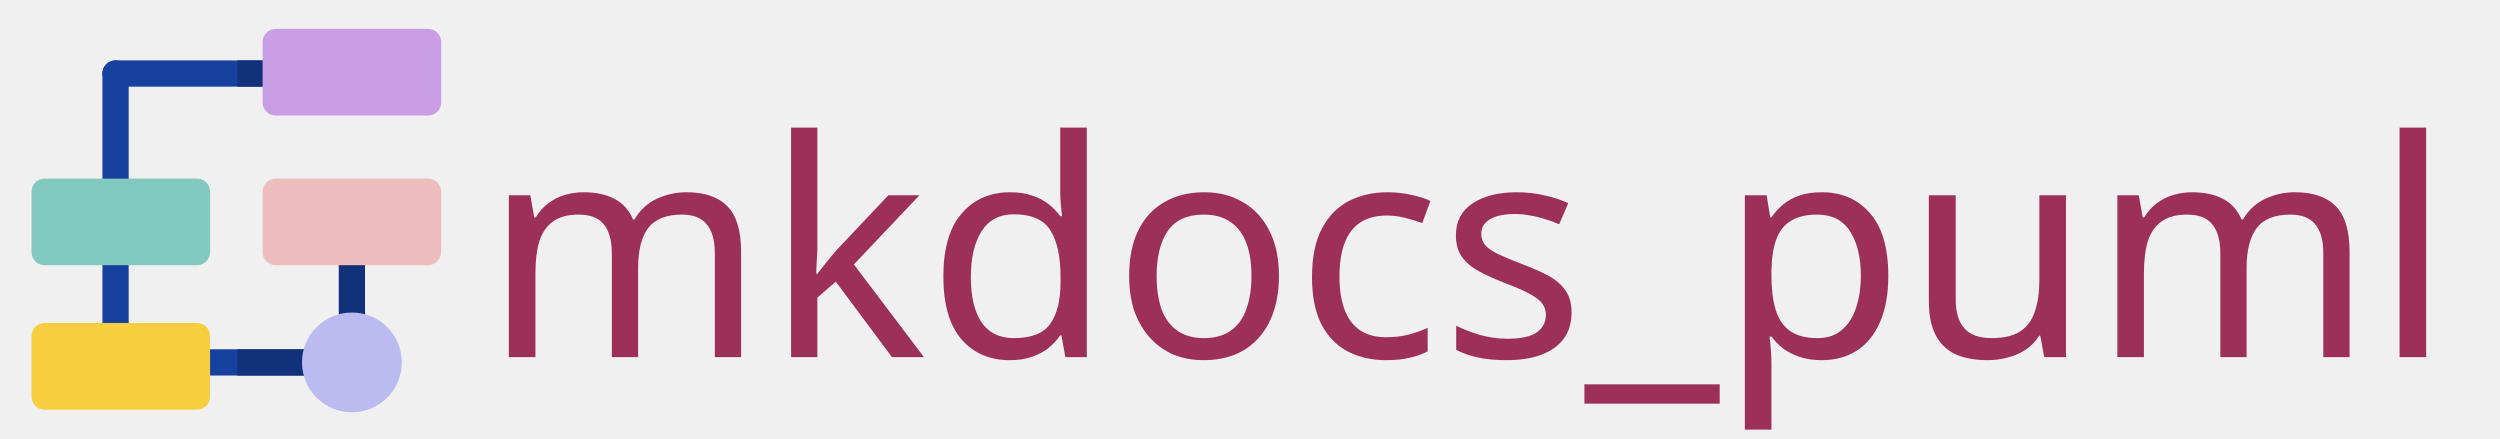
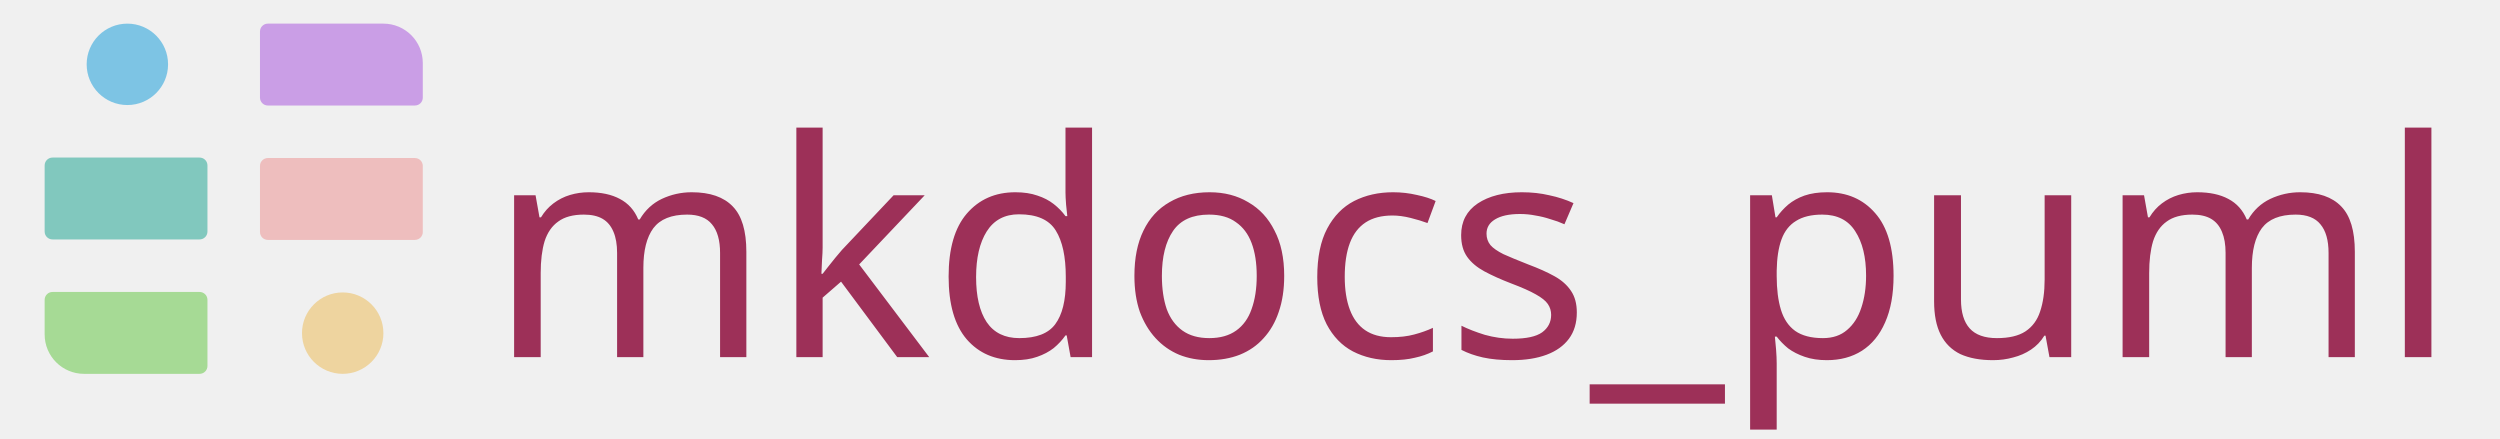
<svg xmlns="http://www.w3.org/2000/svg" width="952" height="167" viewBox="0 0 952 167" fill="none">
  <g clip-path="url(#clip0_0_3)">
-     <path d="M261.395 73.21C268.372 73.21 273.585 75.012 277.035 78.615C280.485 82.142 282.21 87.892 282.21 95.865V136H272.205V96.325C272.205 91.495 271.17 87.853 269.1 85.4C267.107 82.947 263.963 81.72 259.67 81.72C253.69 81.72 249.397 83.445 246.79 86.895C244.26 90.345 242.995 95.367 242.995 101.96V136H232.99V96.325C232.99 93.105 232.53 90.422 231.61 88.275C230.69 86.052 229.31 84.403 227.47 83.33C225.63 82.257 223.253 81.72 220.34 81.72C216.2 81.72 212.942 82.602 210.565 84.365C208.188 86.052 206.463 88.543 205.39 91.84C204.393 95.137 203.895 99.2 203.895 104.03V136H193.775V74.36H201.94L203.435 82.755H204.01C205.313 80.608 206.885 78.845 208.725 77.465C210.642 76.008 212.75 74.935 215.05 74.245C217.35 73.555 219.727 73.21 222.18 73.21C226.933 73.21 230.882 74.053 234.025 75.74C237.245 77.427 239.583 80.033 241.04 83.56H241.615C243.685 80.033 246.483 77.427 250.01 75.74C253.613 74.053 257.408 73.21 261.395 73.21ZM311.256 94.255C311.256 95.482 311.179 97.092 311.026 99.085C310.949 101.078 310.872 102.803 310.796 104.26H311.256C311.716 103.647 312.406 102.765 313.326 101.615C314.246 100.465 315.166 99.315 316.086 98.165C317.082 96.938 317.926 95.942 318.616 95.175L338.281 74.36H350.126L325.171 100.695L351.851 136H339.661L318.271 107.25L311.256 113.345V136H301.251V48.6H311.256V94.255ZM384.531 137.15C376.865 137.15 370.731 134.505 366.131 129.215C361.531 123.848 359.231 115.875 359.231 105.295C359.231 94.715 361.531 86.742 366.131 81.375C370.808 75.932 376.98 73.21 384.646 73.21C387.866 73.21 390.665 73.632 393.041 74.475C395.418 75.242 397.488 76.315 399.251 77.695C401.015 79.075 402.51 80.608 403.736 82.295H404.426C404.35 81.298 404.196 79.842 403.966 77.925C403.813 75.932 403.736 74.36 403.736 73.21V48.6H413.856V136H405.691L404.196 127.72H403.736C402.51 129.483 401.015 131.093 399.251 132.55C397.488 133.93 395.38 135.042 392.926 135.885C390.55 136.728 387.751 137.15 384.531 137.15ZM386.141 128.755C392.658 128.755 397.22 126.992 399.826 123.465C402.51 119.862 403.851 114.457 403.851 107.25V105.41C403.851 97.743 402.586 91.878 400.056 87.815C397.526 83.675 392.85 81.605 386.026 81.605C380.583 81.605 376.481 83.79 373.721 88.16C371.038 92.453 369.696 98.242 369.696 105.525C369.696 112.885 371.038 118.597 373.721 122.66C376.481 126.723 380.621 128.755 386.141 128.755ZM487.023 105.065C487.023 110.202 486.333 114.763 484.953 118.75C483.65 122.66 481.733 125.995 479.203 128.755C476.75 131.515 473.722 133.623 470.118 135.08C466.592 136.46 462.643 137.15 458.273 137.15C454.21 137.15 450.453 136.46 447.003 135.08C443.553 133.623 440.563 131.515 438.033 128.755C435.503 125.995 433.51 122.66 432.053 118.75C430.673 114.763 429.983 110.202 429.983 105.065C429.983 98.242 431.133 92.492 433.433 87.815C435.733 83.062 439.03 79.458 443.323 77.005C447.617 74.475 452.715 73.21 458.618 73.21C464.215 73.21 469.122 74.475 473.338 77.005C477.632 79.458 480.967 83.062 483.343 87.815C485.797 92.492 487.023 98.242 487.023 105.065ZM440.448 105.065C440.448 109.895 441.062 114.112 442.288 117.715C443.592 121.242 445.585 123.963 448.268 125.88C450.952 127.797 454.363 128.755 458.503 128.755C462.643 128.755 466.055 127.797 468.738 125.88C471.422 123.963 473.377 121.242 474.603 117.715C475.907 114.112 476.558 109.895 476.558 105.065C476.558 100.158 475.907 95.98 474.603 92.53C473.3 89.08 471.307 86.435 468.623 84.595C466.017 82.678 462.605 81.72 458.388 81.72C452.102 81.72 447.54 83.79 444.703 87.93C441.867 92.07 440.448 97.782 440.448 105.065ZM527.787 137.15C522.344 137.15 517.475 136.038 513.182 133.815C508.965 131.592 505.63 128.142 503.177 123.465C500.8 118.788 499.612 112.808 499.612 105.525C499.612 97.935 500.877 91.763 503.407 87.01C505.937 82.257 509.349 78.768 513.642 76.545C518.012 74.322 522.957 73.21 528.477 73.21C531.62 73.21 534.649 73.555 537.562 74.245C540.475 74.858 542.852 75.625 544.692 76.545L541.587 84.94C539.747 84.25 537.6 83.598 535.147 82.985C532.694 82.372 530.394 82.065 528.247 82.065C524.107 82.065 520.695 82.947 518.012 84.71C515.329 86.473 513.335 89.08 512.032 92.53C510.729 95.98 510.077 100.273 510.077 105.41C510.077 110.317 510.729 114.495 512.032 117.945C513.335 121.395 515.29 124.002 517.897 125.765C520.504 127.528 523.762 128.41 527.672 128.41C531.045 128.41 533.997 128.065 536.527 127.375C539.134 126.685 541.51 125.842 543.657 124.845V133.815C541.587 134.888 539.287 135.693 536.757 136.23C534.304 136.843 531.314 137.15 527.787 137.15ZM598.451 118.98C598.451 122.967 597.454 126.302 595.461 128.985C593.468 131.668 590.631 133.7 586.951 135.08C583.271 136.46 578.901 137.15 573.841 137.15C569.548 137.15 565.829 136.805 562.686 136.115C559.619 135.425 556.898 134.467 554.521 133.24V124.04C556.974 125.267 559.926 126.417 563.376 127.49C566.903 128.487 570.468 128.985 574.071 128.985C579.208 128.985 582.926 128.18 585.226 126.57C587.526 124.883 588.676 122.66 588.676 119.9C588.676 118.367 588.254 116.987 587.411 115.76C586.568 114.533 585.034 113.307 582.811 112.08C580.664 110.853 577.559 109.473 573.496 107.94C569.509 106.407 566.098 104.873 563.261 103.34C560.424 101.807 558.239 99.967 556.706 97.82C555.173 95.673 554.406 92.913 554.406 89.54C554.406 84.327 556.514 80.302 560.731 77.465C565.024 74.628 570.621 73.21 577.521 73.21C581.278 73.21 584.766 73.593 587.986 74.36C591.283 75.05 594.349 76.047 597.186 77.35L593.736 85.4C592.049 84.633 590.248 83.982 588.331 83.445C586.491 82.832 584.613 82.372 582.696 82.065C580.779 81.682 578.824 81.49 576.831 81.49C572.691 81.49 569.509 82.18 567.286 83.56C565.139 84.863 564.066 86.665 564.066 88.965C564.066 90.652 564.564 92.108 565.561 93.335C566.558 94.485 568.206 95.635 570.506 96.785C572.883 97.858 576.026 99.162 579.936 100.695C583.846 102.152 587.181 103.647 589.941 105.18C592.701 106.713 594.809 108.592 596.266 110.815C597.723 112.962 598.451 115.683 598.451 118.98ZM654.86 153.71H603.34V146.35H654.86V153.71ZM693.769 73.21C701.359 73.21 707.454 75.855 712.054 81.145C716.731 86.435 719.069 94.408 719.069 105.065C719.069 112.042 717.996 117.945 715.849 122.775C713.779 127.528 710.827 131.132 706.994 133.585C703.237 135.962 698.791 137.15 693.654 137.15C690.511 137.15 687.712 136.728 685.259 135.885C682.806 135.042 680.697 133.968 678.934 132.665C677.247 131.285 675.791 129.79 674.564 128.18H673.874C674.027 129.483 674.181 131.132 674.334 133.125C674.487 135.118 674.564 136.843 674.564 138.3V163.6H664.444V74.36H672.724L674.104 82.755H674.564C675.791 80.992 677.247 79.382 678.934 77.925C680.697 76.468 682.767 75.318 685.144 74.475C687.597 73.632 690.472 73.21 693.769 73.21ZM691.929 81.72C687.789 81.72 684.454 82.525 681.924 84.135C679.394 85.668 677.554 88.007 676.404 91.15C675.254 94.293 674.641 98.28 674.564 103.11V105.065C674.564 110.125 675.101 114.418 676.174 117.945C677.247 121.472 679.049 124.155 681.579 125.995C684.186 127.835 687.712 128.755 692.159 128.755C695.916 128.755 698.982 127.72 701.359 125.65C703.812 123.58 705.614 120.782 706.764 117.255C707.991 113.652 708.604 109.55 708.604 104.95C708.604 97.897 707.224 92.262 704.464 88.045C701.781 83.828 697.602 81.72 691.929 81.72ZM786.716 74.36V136H778.436L776.941 127.835H776.481C775.178 129.982 773.491 131.745 771.421 133.125C769.351 134.505 767.089 135.502 764.636 136.115C762.183 136.805 759.614 137.15 756.931 137.15C752.024 137.15 747.884 136.383 744.511 134.85C741.214 133.24 738.723 130.787 737.036 127.49C735.349 124.193 734.506 119.938 734.506 114.725V74.36H744.741V114.035C744.741 118.942 745.853 122.622 748.076 125.075C750.299 127.528 753.749 128.755 758.426 128.755C763.026 128.755 766.629 127.912 769.236 126.225C771.919 124.462 773.798 121.932 774.871 118.635C776.021 115.262 776.596 111.198 776.596 106.445V74.36H786.716ZM873.905 73.21C880.881 73.21 886.095 75.012 889.545 78.615C892.995 82.142 894.72 87.892 894.72 95.865V136H884.715V96.325C884.715 91.495 883.68 87.853 881.61 85.4C879.616 82.947 876.473 81.72 872.18 81.72C866.2 81.72 861.906 83.445 859.3 86.895C856.77 90.345 855.505 95.367 855.505 101.96V136H845.5V96.325C845.5 93.105 845.04 90.422 844.12 88.275C843.2 86.052 841.82 84.403 839.98 83.33C838.14 82.257 835.763 81.72 832.85 81.72C828.71 81.72 825.451 82.602 823.075 84.365C820.698 86.052 818.973 88.543 817.9 91.84C816.903 95.137 816.405 99.2 816.405 104.03V136H806.285V74.36H814.45L815.945 82.755H816.52C817.823 80.608 819.395 78.845 821.235 77.465C823.151 76.008 825.26 74.935 827.56 74.245C829.86 73.555 832.236 73.21 834.69 73.21C839.443 73.21 843.391 74.053 846.535 75.74C849.755 77.427 852.093 80.033 853.55 83.56H854.125C856.195 80.033 858.993 77.427 862.52 75.74C866.123 74.053 869.918 73.21 873.905 73.21ZM923.88 136H913.76V48.6H923.88V136Z" fill="#9D3058" />
-     <path d="M131.097 28L44 28" stroke="#17419E" stroke-width="10" stroke-linecap="round" />
-     <path d="M134 33C136.761 33 139 30.761 139 28C139 25.239 136.761 23 134 23V33ZM134 23L90.452 23V33L134 33V23Z" fill="#113178" />
-     <path d="M131.097 138H44" stroke="#17419E" stroke-width="10" stroke-linecap="round" />
-     <path d="M134 133C136.761 133 139 135.239 139 138C139 140.761 136.761 143 134 143V133ZM134 143H90.452V133H134V143Z" fill="#113178" />
-     <path d="M44 28L44 138" stroke="#17419E" stroke-width="10" stroke-linecap="round" />
-     <path d="M134 138V83" stroke="#113178" stroke-width="10" stroke-linecap="round" />
-     <rect x="100" y="11" width="68" height="33" rx="5" fill="#CA9EE6" />
-     <rect x="100" y="68" width="68" height="33" rx="5" fill="#EEBEBE" />
-     <rect x="12" y="68" width="68" height="33" rx="5" fill="#81C8BE" />
-     <rect x="12" y="123" width="68" height="33" rx="5" fill="#F7CE40" />
-     <circle cx="134" cy="138" r="19" fill="#BABBF1" />
+     <path d="M263.395 73.21C270.372 73.21 275.585 75.012 279.035 78.615C282.485 82.142 284.21 87.892 284.21 95.865V136H274.205V96.325C274.205 91.495 273.17 87.853 271.1 85.4C269.107 82.947 265.963 81.72 261.67 81.72C255.69 81.72 251.397 83.445 248.79 86.895C246.26 90.345 244.995 95.367 244.995 101.96V136H234.99V96.325C234.99 93.105 234.53 90.422 233.61 88.275C232.69 86.052 231.31 84.403 229.47 83.33C227.63 82.257 225.253 81.72 222.34 81.72C218.2 81.72 214.942 82.602 212.565 84.365C210.188 86.052 208.463 88.543 207.39 91.84C206.393 95.137 205.895 99.2 205.895 104.03V136H195.775V74.36H203.94L205.435 82.755H206.01C207.313 80.608 208.885 78.845 210.725 77.465C212.642 76.008 214.75 74.935 217.05 74.245C219.35 73.555 221.727 73.21 224.18 73.21C228.933 73.21 232.882 74.053 236.025 75.74C239.245 77.427 241.583 80.033 243.04 83.56H243.615C245.685 80.033 248.483 77.427 252.01 75.74C255.613 74.053 259.408 73.21 263.395 73.21ZM313.256 94.255C313.256 95.482 313.179 97.092 313.026 99.085C312.949 101.078 312.872 102.803 312.796 104.26H313.256C313.716 103.647 314.406 102.765 315.326 101.615C316.246 100.465 317.166 99.315 318.086 98.165C319.082 96.938 319.926 95.942 320.616 95.175L340.281 74.36H352.126L327.171 100.695L353.851 136H341.661L320.271 107.25L313.256 113.345V136H303.251V48.6H313.256V94.255ZM386.531 137.15C378.865 137.15 372.731 134.505 368.131 129.215C363.531 123.848 361.231 115.875 361.231 105.295C361.231 94.715 363.531 86.742 368.131 81.375C372.808 75.932 378.98 73.21 386.646 73.21C389.866 73.21 392.665 73.632 395.041 74.475C397.418 75.242 399.488 76.315 401.251 77.695C403.015 79.075 404.51 80.608 405.736 82.295H406.426C406.35 81.298 406.196 79.842 405.966 77.925C405.813 75.932 405.736 74.36 405.736 73.21V48.6H415.856V136H407.691L406.196 127.72H405.736C404.51 129.483 403.015 131.093 401.251 132.55C399.488 133.93 397.38 135.042 394.926 135.885C392.55 136.728 389.751 137.15 386.531 137.15ZM388.141 128.755C394.658 128.755 399.22 126.992 401.826 123.465C404.51 119.862 405.851 114.457 405.851 107.25V105.41C405.851 97.743 404.586 91.878 402.056 87.815C399.526 83.675 394.85 81.605 388.026 81.605C382.583 81.605 378.481 83.79 375.721 88.16C373.038 92.453 371.696 98.242 371.696 105.525C371.696 112.885 373.038 118.597 375.721 122.66C378.481 126.723 382.621 128.755 388.141 128.755ZM489.023 105.065C489.023 110.202 488.333 114.763 486.953 118.75C485.65 122.66 483.733 125.995 481.203 128.755C478.75 131.515 475.722 133.623 472.118 135.08C468.592 136.46 464.643 137.15 460.273 137.15C456.21 137.15 452.453 136.46 449.003 135.08C445.553 133.623 442.563 131.515 440.033 128.755C437.503 125.995 435.51 122.66 434.053 118.75C432.673 114.763 431.983 110.202 431.983 105.065C431.983 98.242 433.133 92.492 435.433 87.815C437.733 83.062 441.03 79.458 445.323 77.005C449.617 74.475 454.715 73.21 460.618 73.21C466.215 73.21 471.122 74.475 475.338 77.005C479.632 79.458 482.967 83.062 485.343 87.815C487.797 92.492 489.023 98.242 489.023 105.065ZM442.448 105.065C442.448 109.895 443.062 114.112 444.288 117.715C445.592 121.242 447.585 123.963 450.268 125.88C452.952 127.797 456.363 128.755 460.503 128.755C464.643 128.755 468.055 127.797 470.738 125.88C473.422 123.963 475.377 121.242 476.603 117.715C477.907 114.112 478.558 109.895 478.558 105.065C478.558 100.158 477.907 95.98 476.603 92.53C475.3 89.08 473.307 86.435 470.623 84.595C468.017 82.678 464.605 81.72 460.388 81.72C454.102 81.72 449.54 83.79 446.703 87.93C443.867 92.07 442.448 97.782 442.448 105.065ZM529.787 137.15C524.344 137.15 519.475 136.038 515.182 133.815C510.965 131.592 507.63 128.142 505.177 123.465C502.8 118.788 501.612 112.808 501.612 105.525C501.612 97.935 502.877 91.763 505.407 87.01C507.937 82.257 511.349 78.768 515.642 76.545C520.012 74.322 524.957 73.21 530.477 73.21C533.62 73.21 536.649 73.555 539.562 74.245C542.475 74.858 544.852 75.625 546.692 76.545L543.587 84.94C541.747 84.25 539.6 83.598 537.147 82.985C534.694 82.372 532.394 82.065 530.247 82.065C526.107 82.065 522.695 82.947 520.012 84.71C517.329 86.473 515.335 89.08 514.032 92.53C512.729 95.98 512.077 100.273 512.077 105.41C512.077 110.317 512.729 114.495 514.032 117.945C515.335 121.395 517.29 124.002 519.897 125.765C522.504 127.528 525.762 128.41 529.672 128.41C533.045 128.41 535.997 128.065 538.527 127.375C541.134 126.685 543.51 125.842 545.657 124.845V133.815C543.587 134.888 541.287 135.693 538.757 136.23C536.304 136.843 533.314 137.15 529.787 137.15ZM600.451 118.98C600.451 122.967 599.454 126.302 597.461 128.985C595.468 131.668 592.631 133.7 588.951 135.08C585.271 136.46 580.901 137.15 575.841 137.15C571.548 137.15 567.829 136.805 564.686 136.115C561.619 135.425 558.898 134.467 556.521 133.24V124.04C558.974 125.267 561.926 126.417 565.376 127.49C568.903 128.487 572.468 128.985 576.071 128.985C581.208 128.985 584.926 128.18 587.226 126.57C589.526 124.883 590.676 122.66 590.676 119.9C590.676 118.367 590.254 116.987 589.411 115.76C588.568 114.533 587.034 113.307 584.811 112.08C582.664 110.853 579.559 109.473 575.496 107.94C571.509 106.407 568.098 104.873 565.261 103.34C562.424 101.807 560.239 99.967 558.706 97.82C557.173 95.673 556.406 92.913 556.406 89.54C556.406 84.327 558.514 80.302 562.731 77.465C567.024 74.628 572.621 73.21 579.521 73.21C583.278 73.21 586.766 73.593 589.986 74.36C593.283 75.05 596.349 76.047 599.186 77.35L595.736 85.4C594.049 84.633 592.248 83.982 590.331 83.445C588.491 82.832 586.613 82.372 584.696 82.065C582.779 81.682 580.824 81.49 578.831 81.49C574.691 81.49 571.509 82.18 569.286 83.56C567.139 84.863 566.066 86.665 566.066 88.965C566.066 90.652 566.564 92.108 567.561 93.335C568.558 94.485 570.206 95.635 572.506 96.785C574.883 97.858 578.026 99.162 581.936 100.695C585.846 102.152 589.181 103.647 591.941 105.18C594.701 106.713 596.809 108.592 598.266 110.815C599.723 112.962 600.451 115.683 600.451 118.98ZM656.86 153.71H605.34V146.35H656.86V153.71ZM695.769 73.21C703.359 73.21 709.454 75.855 714.054 81.145C718.731 86.435 721.069 94.408 721.069 105.065C721.069 112.042 719.996 117.945 717.849 122.775C715.779 127.528 712.827 131.132 708.994 133.585C705.237 135.962 700.791 137.15 695.654 137.15C692.511 137.15 689.712 136.728 687.259 135.885C684.806 135.042 682.697 133.968 680.934 132.665C679.247 131.285 677.791 129.79 676.564 128.18H675.874C676.027 129.483 676.181 131.132 676.334 133.125C676.487 135.118 676.564 136.843 676.564 138.3V163.6H666.444V74.36H674.724L676.104 82.755H676.564C677.791 80.992 679.247 79.382 680.934 77.925C682.697 76.468 684.767 75.318 687.144 74.475C689.597 73.632 692.472 73.21 695.769 73.21ZM693.929 81.72C689.789 81.72 686.454 82.525 683.924 84.135C681.394 85.668 679.554 88.007 678.404 91.15C677.254 94.293 676.641 98.28 676.564 103.11V105.065C676.564 110.125 677.101 114.418 678.174 117.945C679.247 121.472 681.049 124.155 683.579 125.995C686.186 127.835 689.712 128.755 694.159 128.755C697.916 128.755 700.982 127.72 703.359 125.65C705.812 123.58 707.614 120.782 708.764 117.255C709.991 113.652 710.604 109.55 710.604 104.95C710.604 97.897 709.224 92.262 706.464 88.045C703.781 83.828 699.602 81.72 693.929 81.72ZM788.716 74.36V136H780.436L778.941 127.835H778.481C777.178 129.982 775.491 131.745 773.421 133.125C771.351 134.505 769.089 135.502 766.636 136.115C764.183 136.805 761.614 137.15 758.931 137.15C754.024 137.15 749.884 136.383 746.511 134.85C743.214 133.24 740.723 130.787 739.036 127.49C737.349 124.193 736.506 119.938 736.506 114.725V74.36H746.741V114.035C746.741 118.942 747.853 122.622 750.076 125.075C752.299 127.528 755.749 128.755 760.426 128.755C765.026 128.755 768.629 127.912 771.236 126.225C773.919 124.462 775.798 121.932 776.871 118.635C778.021 115.262 778.596 111.198 778.596 106.445V74.36H788.716ZM875.905 73.21C882.881 73.21 888.095 75.012 891.545 78.615C894.995 82.142 896.72 87.892 896.72 95.865V136H886.715V96.325C886.715 91.495 885.68 87.853 883.61 85.4C881.616 82.947 878.473 81.72 874.18 81.72C868.2 81.72 863.906 83.445 861.3 86.895C858.77 90.345 857.505 95.367 857.505 101.96V136H847.5V96.325C847.5 93.105 847.04 90.422 846.12 88.275C845.2 86.052 843.82 84.403 841.98 83.33C840.14 82.257 837.763 81.72 834.85 81.72C830.71 81.72 827.451 82.602 825.075 84.365C822.698 86.052 820.973 88.543 819.9 91.84C818.903 95.137 818.405 99.2 818.405 104.03V136H808.285V74.36H816.45L817.945 82.755H818.52C819.823 80.608 821.395 78.845 823.235 77.465C825.151 76.008 827.26 74.935 829.56 74.245C831.86 73.555 834.236 73.21 836.69 73.21C841.443 73.21 845.391 74.053 848.535 75.74C851.755 77.427 854.093 80.033 855.55 83.56H856.125C858.195 80.033 860.993 77.427 864.52 75.74C868.123 74.053 871.918 73.21 875.905 73.21ZM925.88 136H915.76V48.6H925.88V136Z" fill="#9D3058" />
+     <path d="M99 12C99 10.343 100.343 9 102 9H146C154.284 9 161 15.716 161 24V37.179C161 38.836 159.657 40.179 158 40.179H102C100.343 40.179 99 38.836 99 37.179V12Z" fill="#CA9EE6" />
+     <rect x="99" y="60.179" width="62" height="31.179" rx="3" fill="#EEBEBE" />
+     <rect x="17" y="60" width="62" height="31.179" rx="3" fill="#81C8BE" />
+     <path d="M17 114.179C17 112.522 18.343 111.179 20 111.179H76C77.657 111.179 79 112.522 79 114.179V139.359C79 141.015 77.657 142.359 76 142.359H32C23.716 142.359 17 135.643 17 127.359V114.179Z" fill="#A6DA95" />
+     <circle cx="130.5" cy="126.859" r="15.5" fill="#EED49F" />
+     <circle cx="48.5" cy="24.5" r="15.5" fill="#7DC4E4" />
  </g>
  <defs>
    <clipPath id="clip0_0_3">
      <rect width="952" height="167" fill="white" />
    </clipPath>
  </defs>
</svg>
